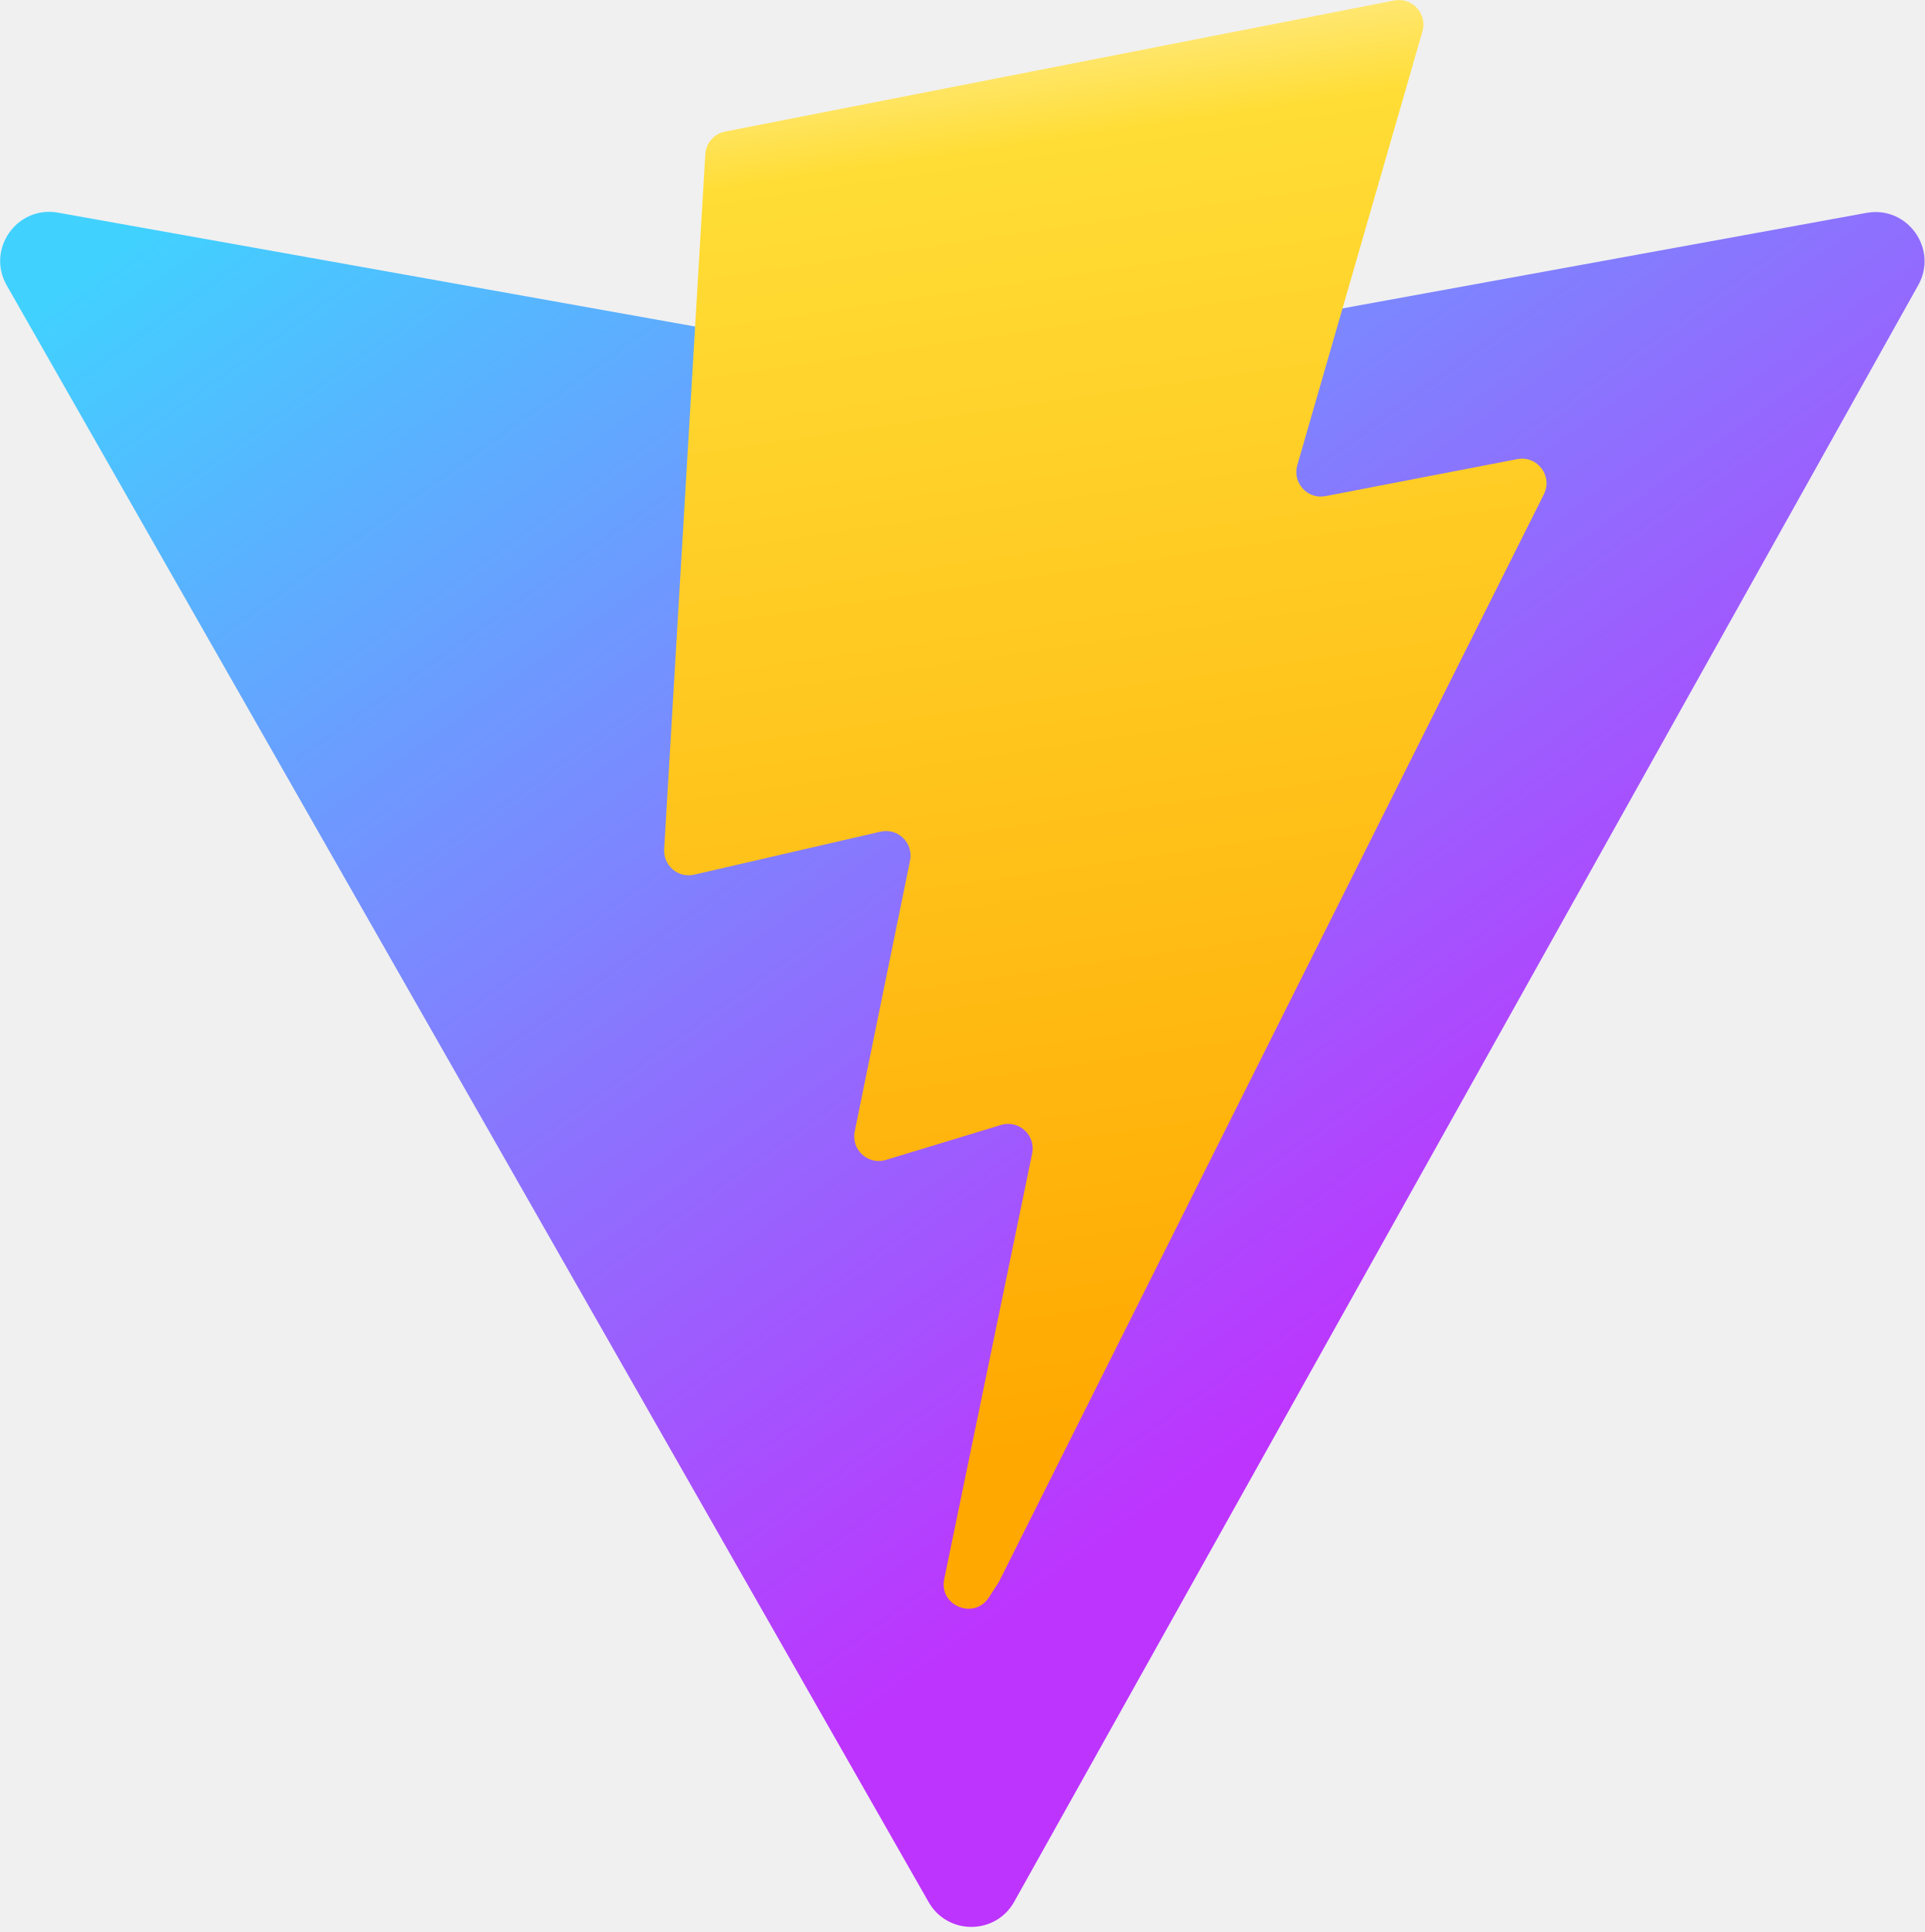
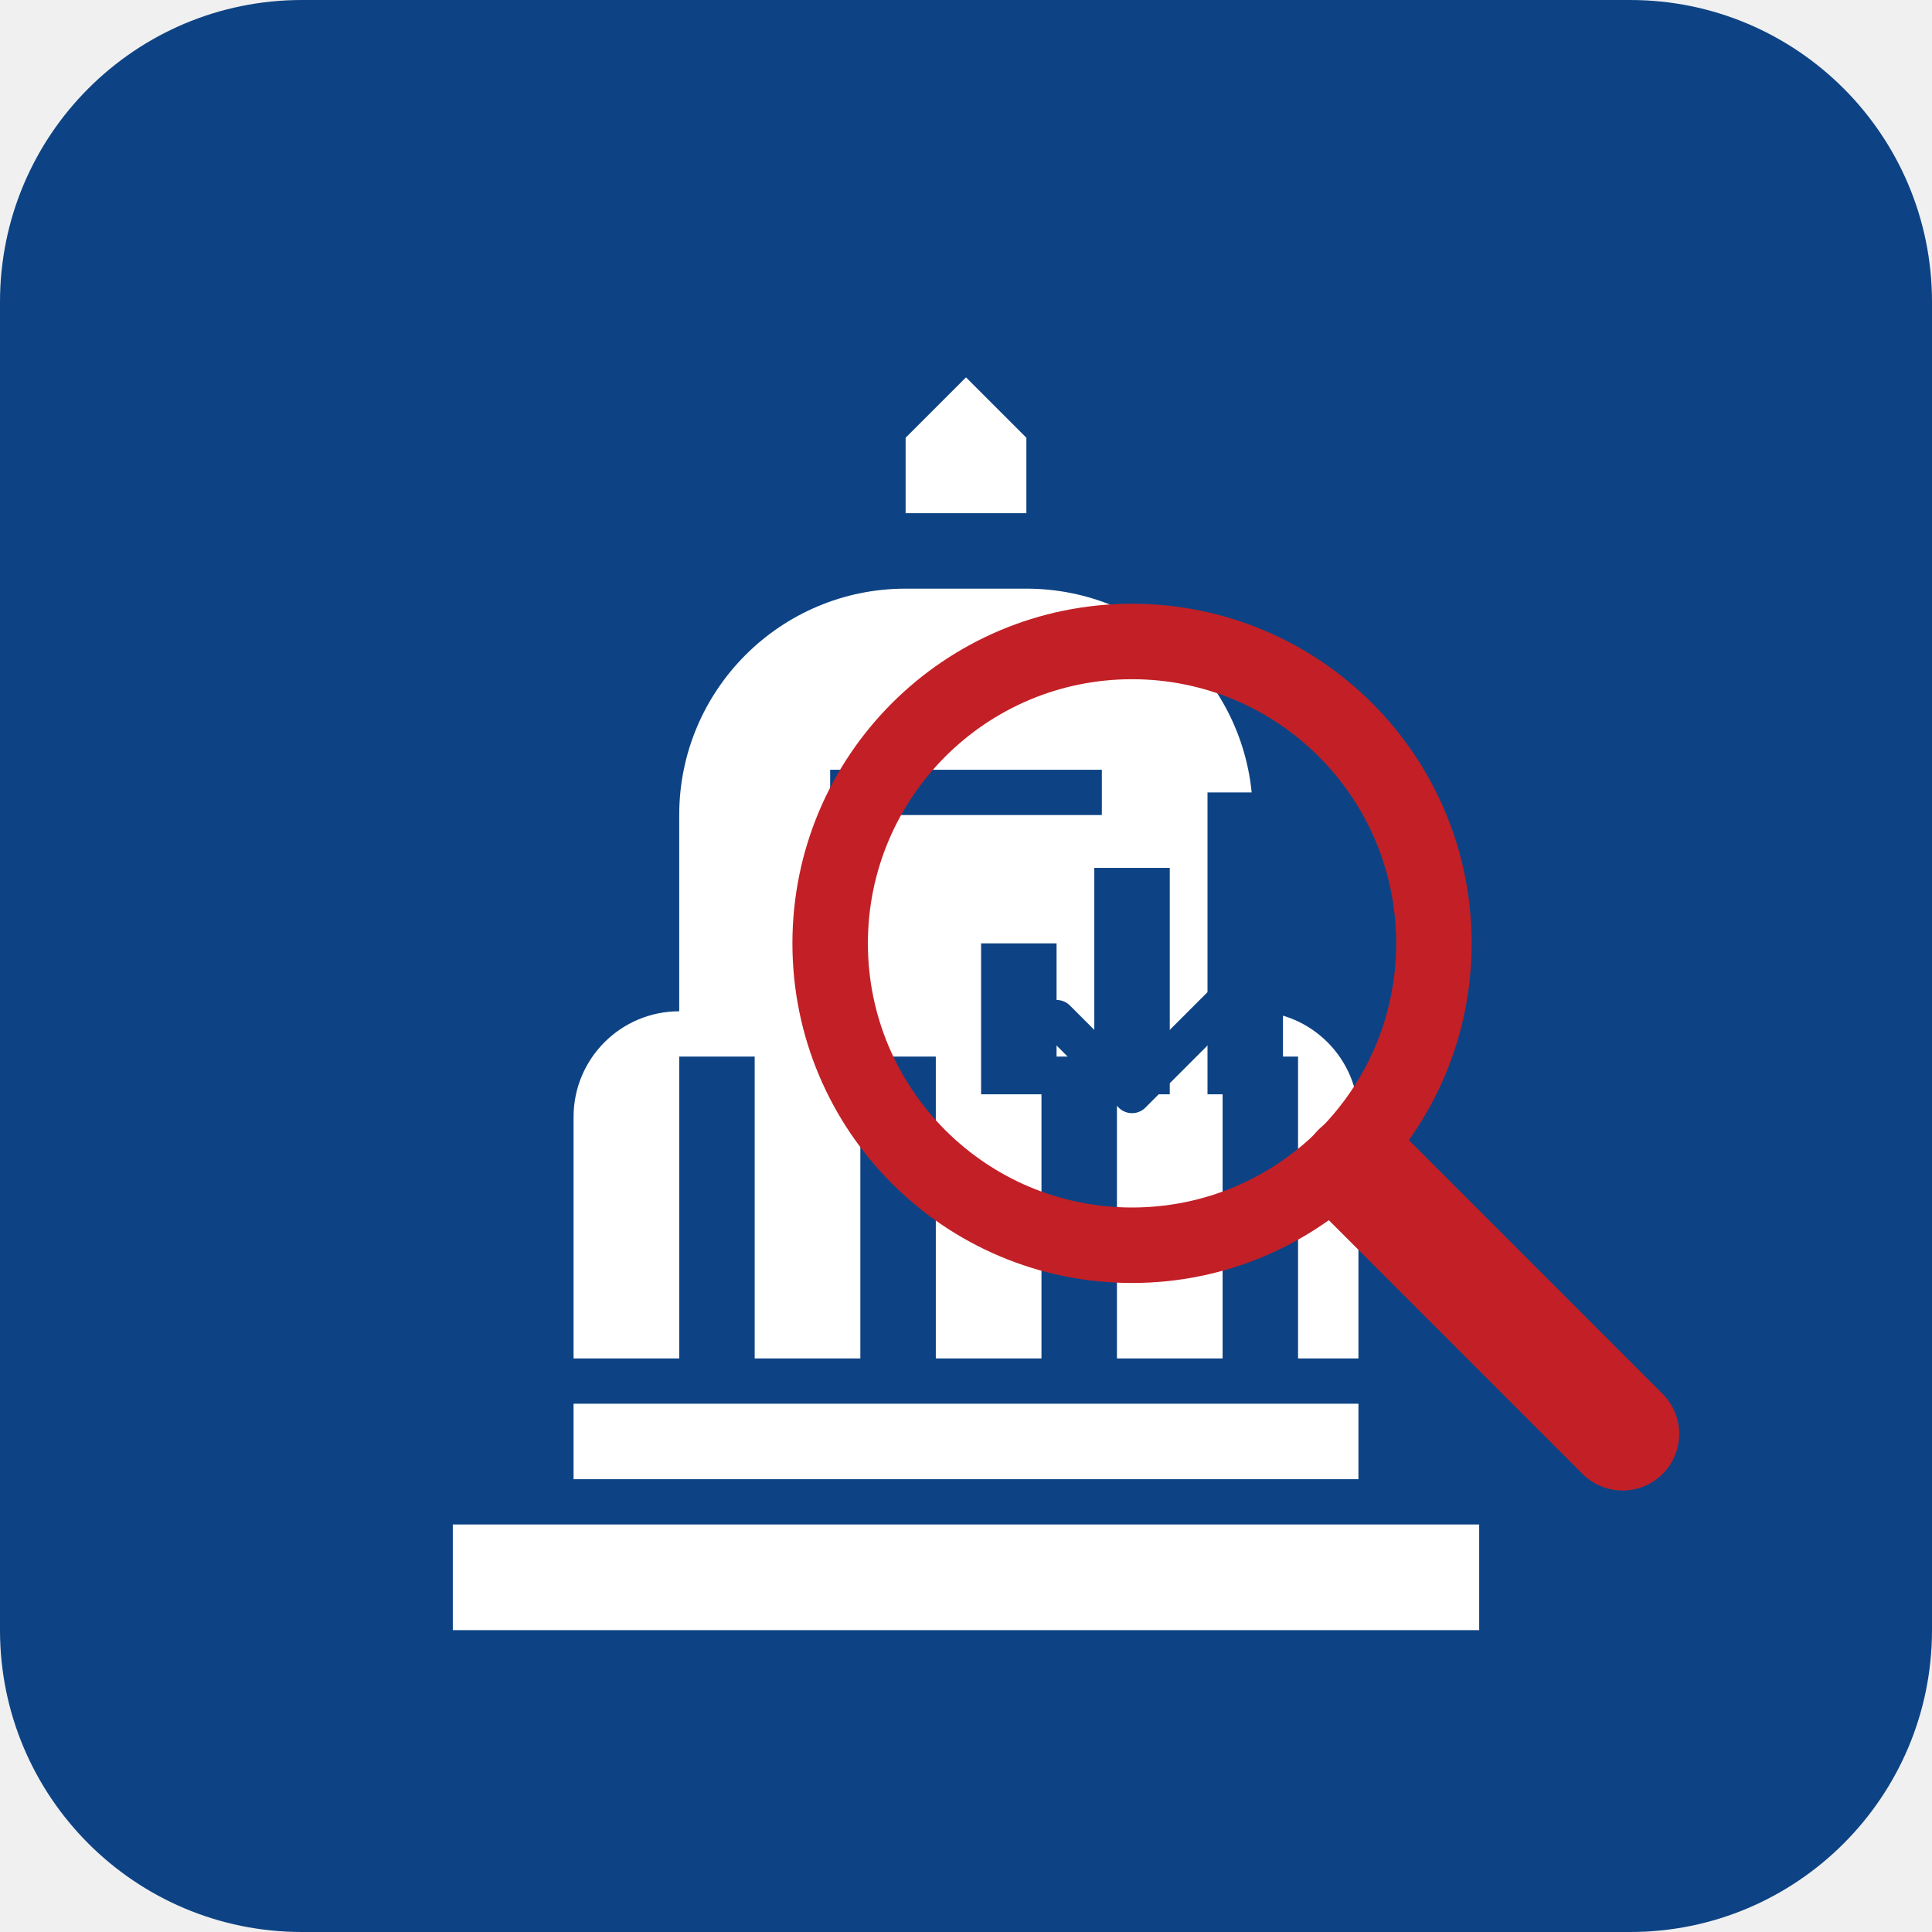
- <svg xmlns="http://www.w3.org/2000/svg" aria-hidden="true" role="img" class="iconify iconify--logos" width="31.88" height="32" preserveAspectRatio="xMidYMid meet" viewBox="0 0 256 257">
-   <defs>
-     <linearGradient id="IconifyId1813088fe1fbc01fb466" x1="-.828%" x2="57.636%" y1="7.652%" y2="78.411%">
-       <stop offset="0%" stop-color="#41D1FF" />
-       <stop offset="100%" stop-color="#BD34FE" />
-     </linearGradient>
-     <linearGradient id="IconifyId1813088fe1fbc01fb467" x1="43.376%" x2="50.316%" y1="2.242%" y2="89.03%">
-       <stop offset="0%" stop-color="#FFEA83" />
-       <stop offset="8.333%" stop-color="#FFDD35" />
-       <stop offset="100%" stop-color="#FFA800" />
-     </linearGradient>
-   </defs>
-   <path fill="url(#IconifyId1813088fe1fbc01fb466)" d="M255.153 37.938L134.897 252.976c-2.483 4.44-8.862 4.466-11.382.048L.875 37.958c-2.746-4.814 1.371-10.646 6.827-9.67l120.385 21.517a6.537 6.537 0 0 0 2.322-.004l117.867-21.483c5.438-.991 9.574 4.796 6.877 9.62Z" />
-   <path fill="url(#IconifyId1813088fe1fbc01fb467)" d="M185.432.063L96.44 17.501a3.268 3.268 0 0 0-2.634 3.014l-5.474 92.456a3.268 3.268 0 0 0 3.997 3.378l24.777-5.718c2.318-.535 4.413 1.507 3.936 3.838l-7.361 36.047c-.495 2.426 1.782 4.5 4.151 3.78l15.304-4.649c2.372-.72 4.652 1.36 4.15 3.788l-11.698 56.621c-.732 3.542 3.979 5.473 5.943 2.437l1.313-2.028l72.516-144.72c1.215-2.423-.88-5.186-3.54-4.672l-25.505 4.922c-2.396.462-4.435-1.77-3.759-4.114l16.646-57.705c.677-2.35-1.37-4.583-3.769-4.113Z" />
+ <svg xmlns="http://www.w3.org/2000/svg" width="32" height="32" viewBox="0 0 512 512" fill="none">
+   <rect width="512" height="512" rx="80" fill="#0D4384" />
+   <path d="M256 100L240 116V136H272V116L256 100ZM240 156C206.863 156 180 182.863 180 216H220V204H292V216H332C332 182.863 305.137 156 272 156H240ZM180 216V268C164.536 268 152 280.536 152 296V360H360V296C360 280.536 347.464 268 332 268V216H180ZM152 372V392H360V372H152ZM120 404V432H392V404H120ZM180 280H200V360H180V280ZM228 280H248V360H228V280ZM276 280H296V360H276V280ZM324 280H344V360H324V280Z" fill="white" />
+   <g transform="translate(200, 150)">
+     <circle cx="100" cy="100" r="80" stroke="#C22026" stroke-width="20" fill="none" />
+     <path d="M160 160L230 230" stroke="#C22026" stroke-width="30" stroke-linecap="round" />
+     <path d="M60 100V140H80V100H60ZM90 80V140H110V80H90ZM120 60V140H140V60H120Z" fill="#0D4384" />
+     <path d="M80 120L100 140L150 90" stroke="#0D4384" stroke-width="10" stroke-linecap="round" stroke-linejoin="round" />
+   </g>
</svg>
